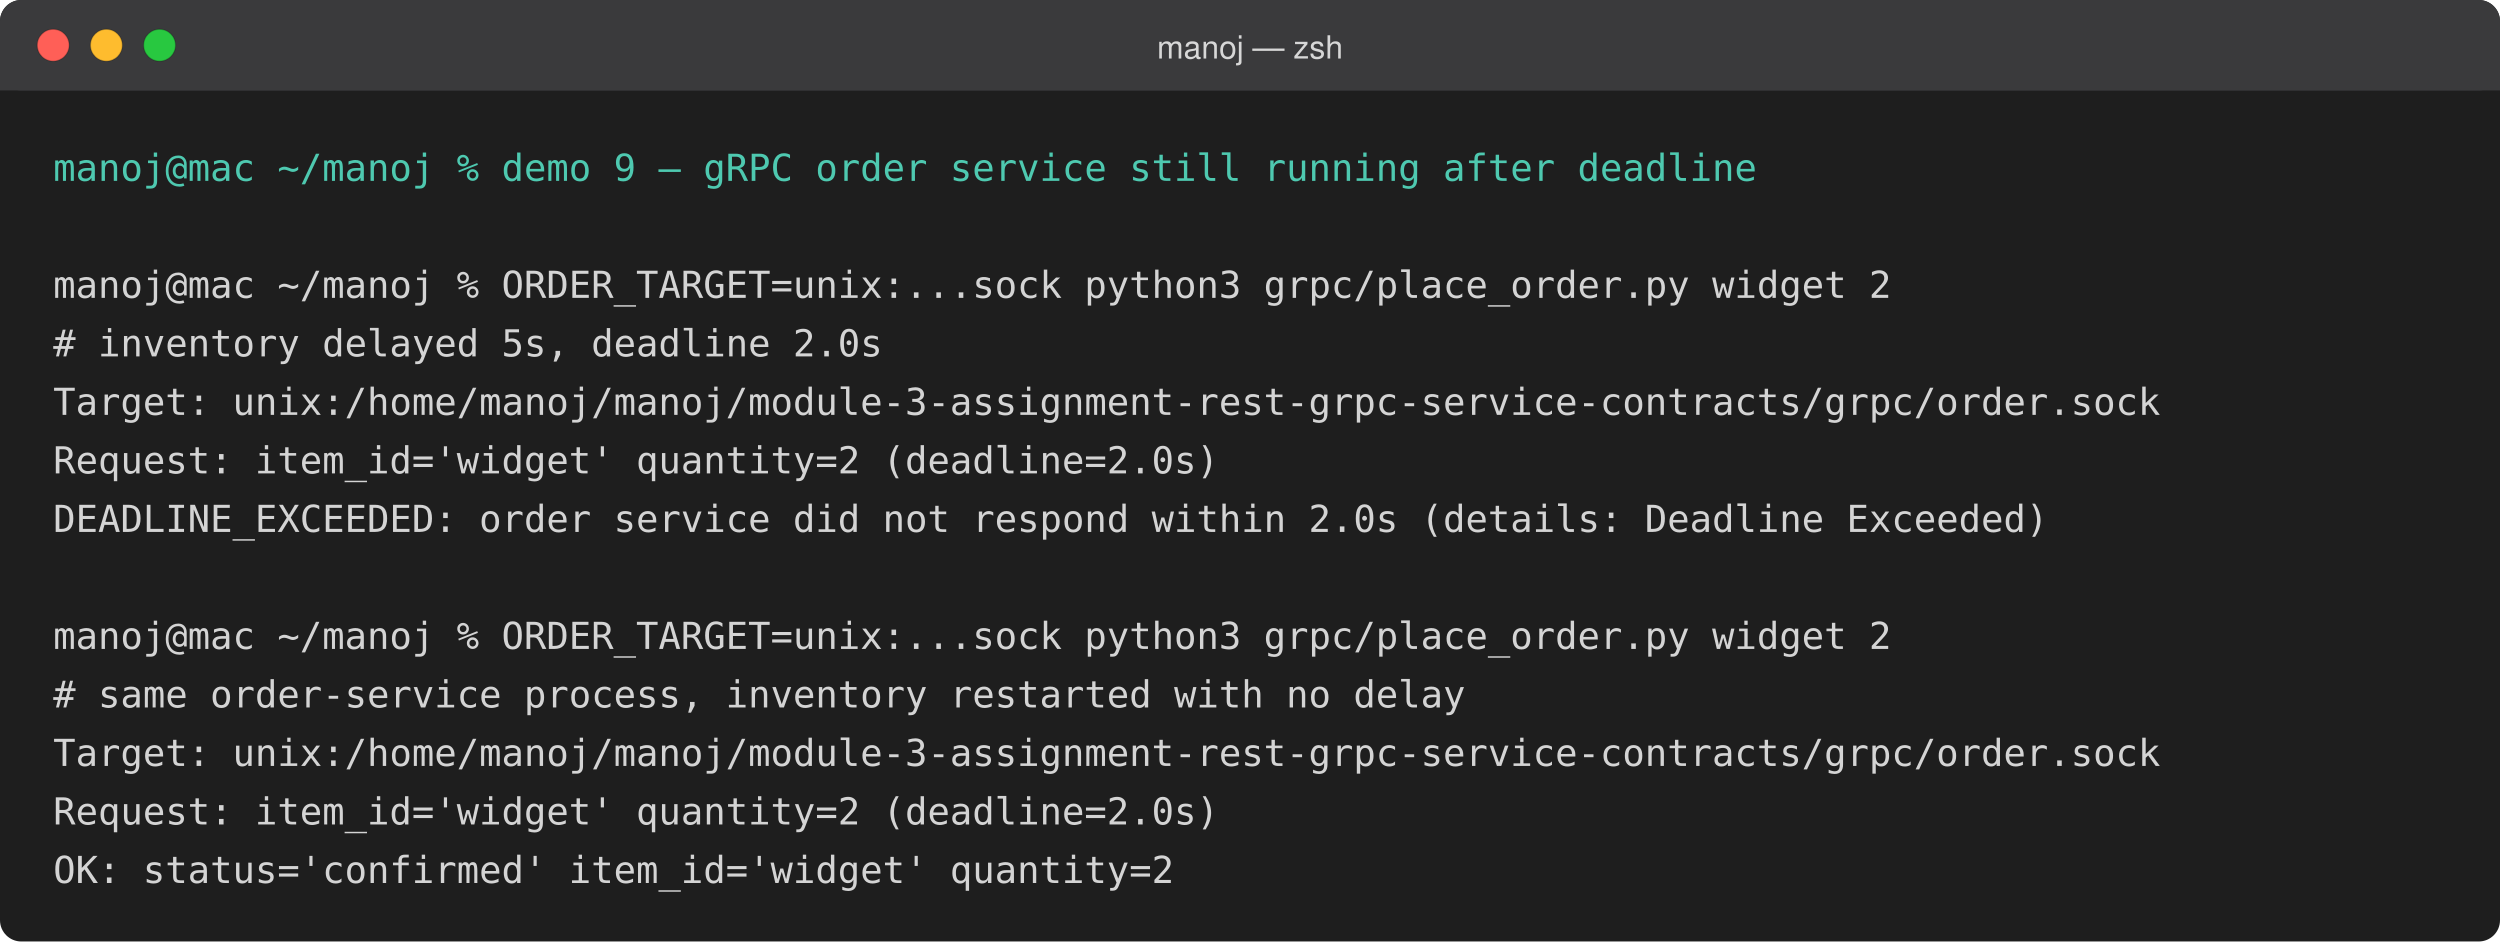
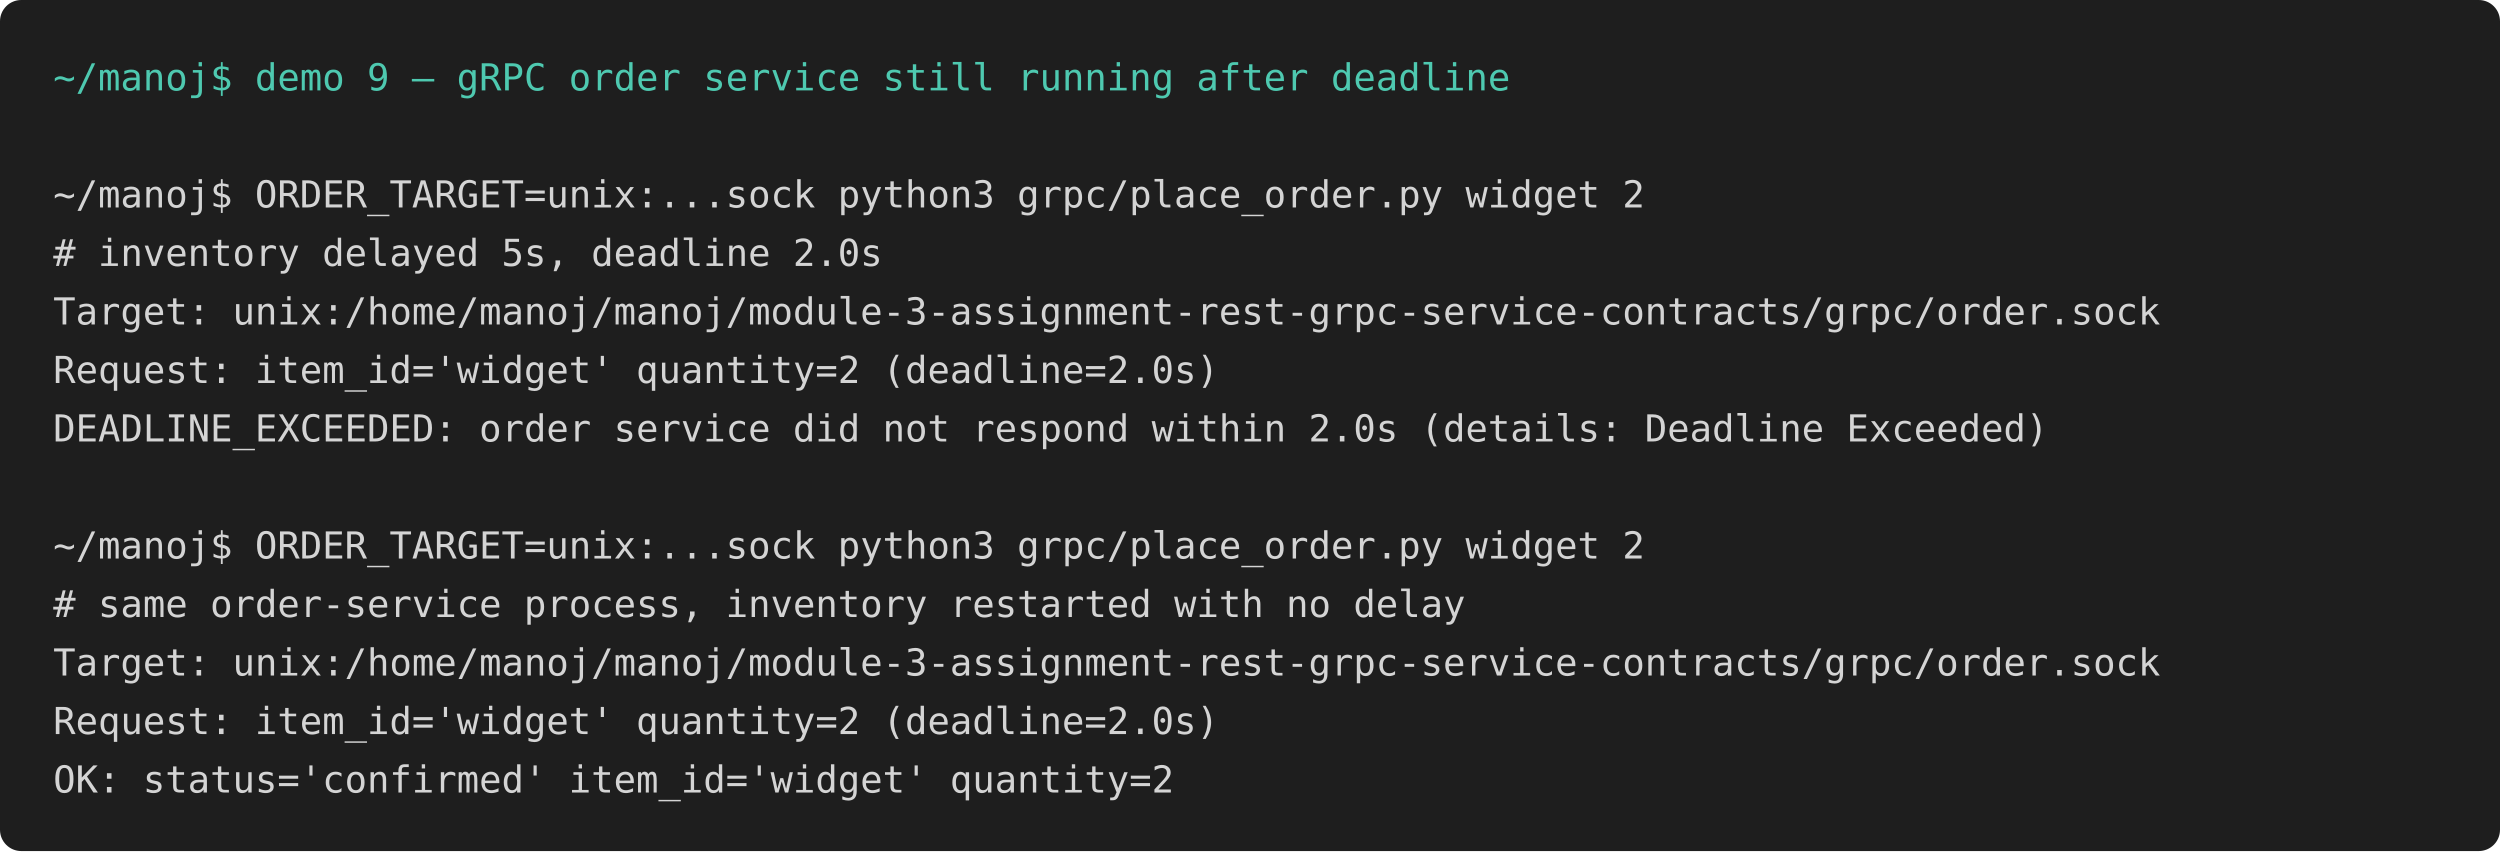
- <svg xmlns="http://www.w3.org/2000/svg" width="940" height="354" viewBox="0 0 940 354">
-   <rect width="940" height="354" rx="8" fill="#1e1e1e" />
-   <rect x="0" y="0" width="940" height="34" rx="8" fill="#3a3a3c" />
-   <rect x="0" y="20" width="940" height="14" fill="#3a3a3c" />
-   <circle cx="20" cy="17" r="6" fill="#ff5f57" stroke="rgba(0,0,0,0.2)" stroke-width="0.5" />
-   <circle cx="40" cy="17" r="6" fill="#febc2e" stroke="rgba(0,0,0,0.2)" stroke-width="0.5" />
-   <circle cx="60" cy="17" r="6" fill="#28c840" stroke="rgba(0,0,0,0.2)" stroke-width="0.5" />
-   <text x="470" y="22" text-anchor="middle" font-family="-apple-system, Helvetica Neue, Helvetica, Arial, sans-serif" font-size="12" fill="#d7d7d7">manoj — zsh</text>
-   <text x="20" y="68" font-family="DejaVu Sans Mono, Menlo, Consolas, monospace" font-size="14" fill="#4ec9b0">manoj@mac ~/manoj % demo 9 — gRPC order service still running after deadline</text>
-   <text x="20" y="90" font-family="DejaVu Sans Mono, Menlo, Consolas, monospace" font-size="14" fill="#d4d4d4"> </text>
-   <text x="20" y="112" font-family="DejaVu Sans Mono, Menlo, Consolas, monospace" font-size="14" fill="#d4d4d4">manoj@mac ~/manoj % ORDER_TARGET=unix:...sock python3 grpc/place_order.py widget 2</text>
-   <text x="20" y="134" font-family="DejaVu Sans Mono, Menlo, Consolas, monospace" font-size="14" fill="#d4d4d4">    # inventory delayed 5s, deadline 2.0s</text>
-   <text x="20" y="156" font-family="DejaVu Sans Mono, Menlo, Consolas, monospace" font-size="14" fill="#d4d4d4">Target: unix:/home/manoj/manoj/module-3-assignment-rest-grpc-service-contracts/grpc/order.sock</text>
-   <text x="20" y="178" font-family="DejaVu Sans Mono, Menlo, Consolas, monospace" font-size="14" fill="#d4d4d4">Request: item_id='widget' quantity=2 (deadline=2.0s)</text>
-   <text x="20" y="200" font-family="DejaVu Sans Mono, Menlo, Consolas, monospace" font-size="14" fill="#d4d4d4">DEADLINE_EXCEEDED: order service did not respond within 2.0s (details: Deadline Exceeded)</text>
-   <text x="20" y="222" font-family="DejaVu Sans Mono, Menlo, Consolas, monospace" font-size="14" fill="#d4d4d4"> </text>
-   <text x="20" y="244" font-family="DejaVu Sans Mono, Menlo, Consolas, monospace" font-size="14" fill="#d4d4d4">manoj@mac ~/manoj % ORDER_TARGET=unix:...sock python3 grpc/place_order.py widget 2</text>
-   <text x="20" y="266" font-family="DejaVu Sans Mono, Menlo, Consolas, monospace" font-size="14" fill="#d4d4d4">    # same order-service process, inventory restarted with no delay</text>
-   <text x="20" y="288" font-family="DejaVu Sans Mono, Menlo, Consolas, monospace" font-size="14" fill="#d4d4d4">Target: unix:/home/manoj/manoj/module-3-assignment-rest-grpc-service-contracts/grpc/order.sock</text>
-   <text x="20" y="310" font-family="DejaVu Sans Mono, Menlo, Consolas, monospace" font-size="14" fill="#d4d4d4">Request: item_id='widget' quantity=2 (deadline=2.0s)</text>
-   <text x="20" y="332" font-family="DejaVu Sans Mono, Menlo, Consolas, monospace" font-size="14" fill="#d4d4d4">OK: status='confirmed' item_id='widget' quantity=2</text>
+ <svg xmlns="http://www.w3.org/2000/svg" width="940" height="320" viewBox="0 0 940 320">
+   <rect width="940" height="320" rx="8" fill="#1e1e1e" />
+   <text x="20" y="34" font-family="DejaVu Sans Mono, Menlo, Consolas, monospace" font-size="14" fill="#4ec9b0">~/manoj$ demo 9 — gRPC order service still running after deadline</text>
+   <text x="20" y="56" font-family="DejaVu Sans Mono, Menlo, Consolas, monospace" font-size="14" fill="#d4d4d4"> </text>
+   <text x="20" y="78" font-family="DejaVu Sans Mono, Menlo, Consolas, monospace" font-size="14" fill="#d4d4d4">~/manoj$ ORDER_TARGET=unix:...sock python3 grpc/place_order.py widget 2</text>
+   <text x="20" y="100" font-family="DejaVu Sans Mono, Menlo, Consolas, monospace" font-size="14" fill="#d4d4d4">    # inventory delayed 5s, deadline 2.0s</text>
+   <text x="20" y="122" font-family="DejaVu Sans Mono, Menlo, Consolas, monospace" font-size="14" fill="#d4d4d4">Target: unix:/home/manoj/manoj/module-3-assignment-rest-grpc-service-contracts/grpc/order.sock</text>
+   <text x="20" y="144" font-family="DejaVu Sans Mono, Menlo, Consolas, monospace" font-size="14" fill="#d4d4d4">Request: item_id='widget' quantity=2 (deadline=2.0s)</text>
+   <text x="20" y="166" font-family="DejaVu Sans Mono, Menlo, Consolas, monospace" font-size="14" fill="#d4d4d4">DEADLINE_EXCEEDED: order service did not respond within 2.0s (details: Deadline Exceeded)</text>
+   <text x="20" y="188" font-family="DejaVu Sans Mono, Menlo, Consolas, monospace" font-size="14" fill="#d4d4d4"> </text>
+   <text x="20" y="210" font-family="DejaVu Sans Mono, Menlo, Consolas, monospace" font-size="14" fill="#d4d4d4">~/manoj$ ORDER_TARGET=unix:...sock python3 grpc/place_order.py widget 2</text>
+   <text x="20" y="232" font-family="DejaVu Sans Mono, Menlo, Consolas, monospace" font-size="14" fill="#d4d4d4">    # same order-service process, inventory restarted with no delay</text>
+   <text x="20" y="254" font-family="DejaVu Sans Mono, Menlo, Consolas, monospace" font-size="14" fill="#d4d4d4">Target: unix:/home/manoj/manoj/module-3-assignment-rest-grpc-service-contracts/grpc/order.sock</text>
+   <text x="20" y="276" font-family="DejaVu Sans Mono, Menlo, Consolas, monospace" font-size="14" fill="#d4d4d4">Request: item_id='widget' quantity=2 (deadline=2.0s)</text>
+   <text x="20" y="298" font-family="DejaVu Sans Mono, Menlo, Consolas, monospace" font-size="14" fill="#d4d4d4">OK: status='confirmed' item_id='widget' quantity=2</text>
</svg>
